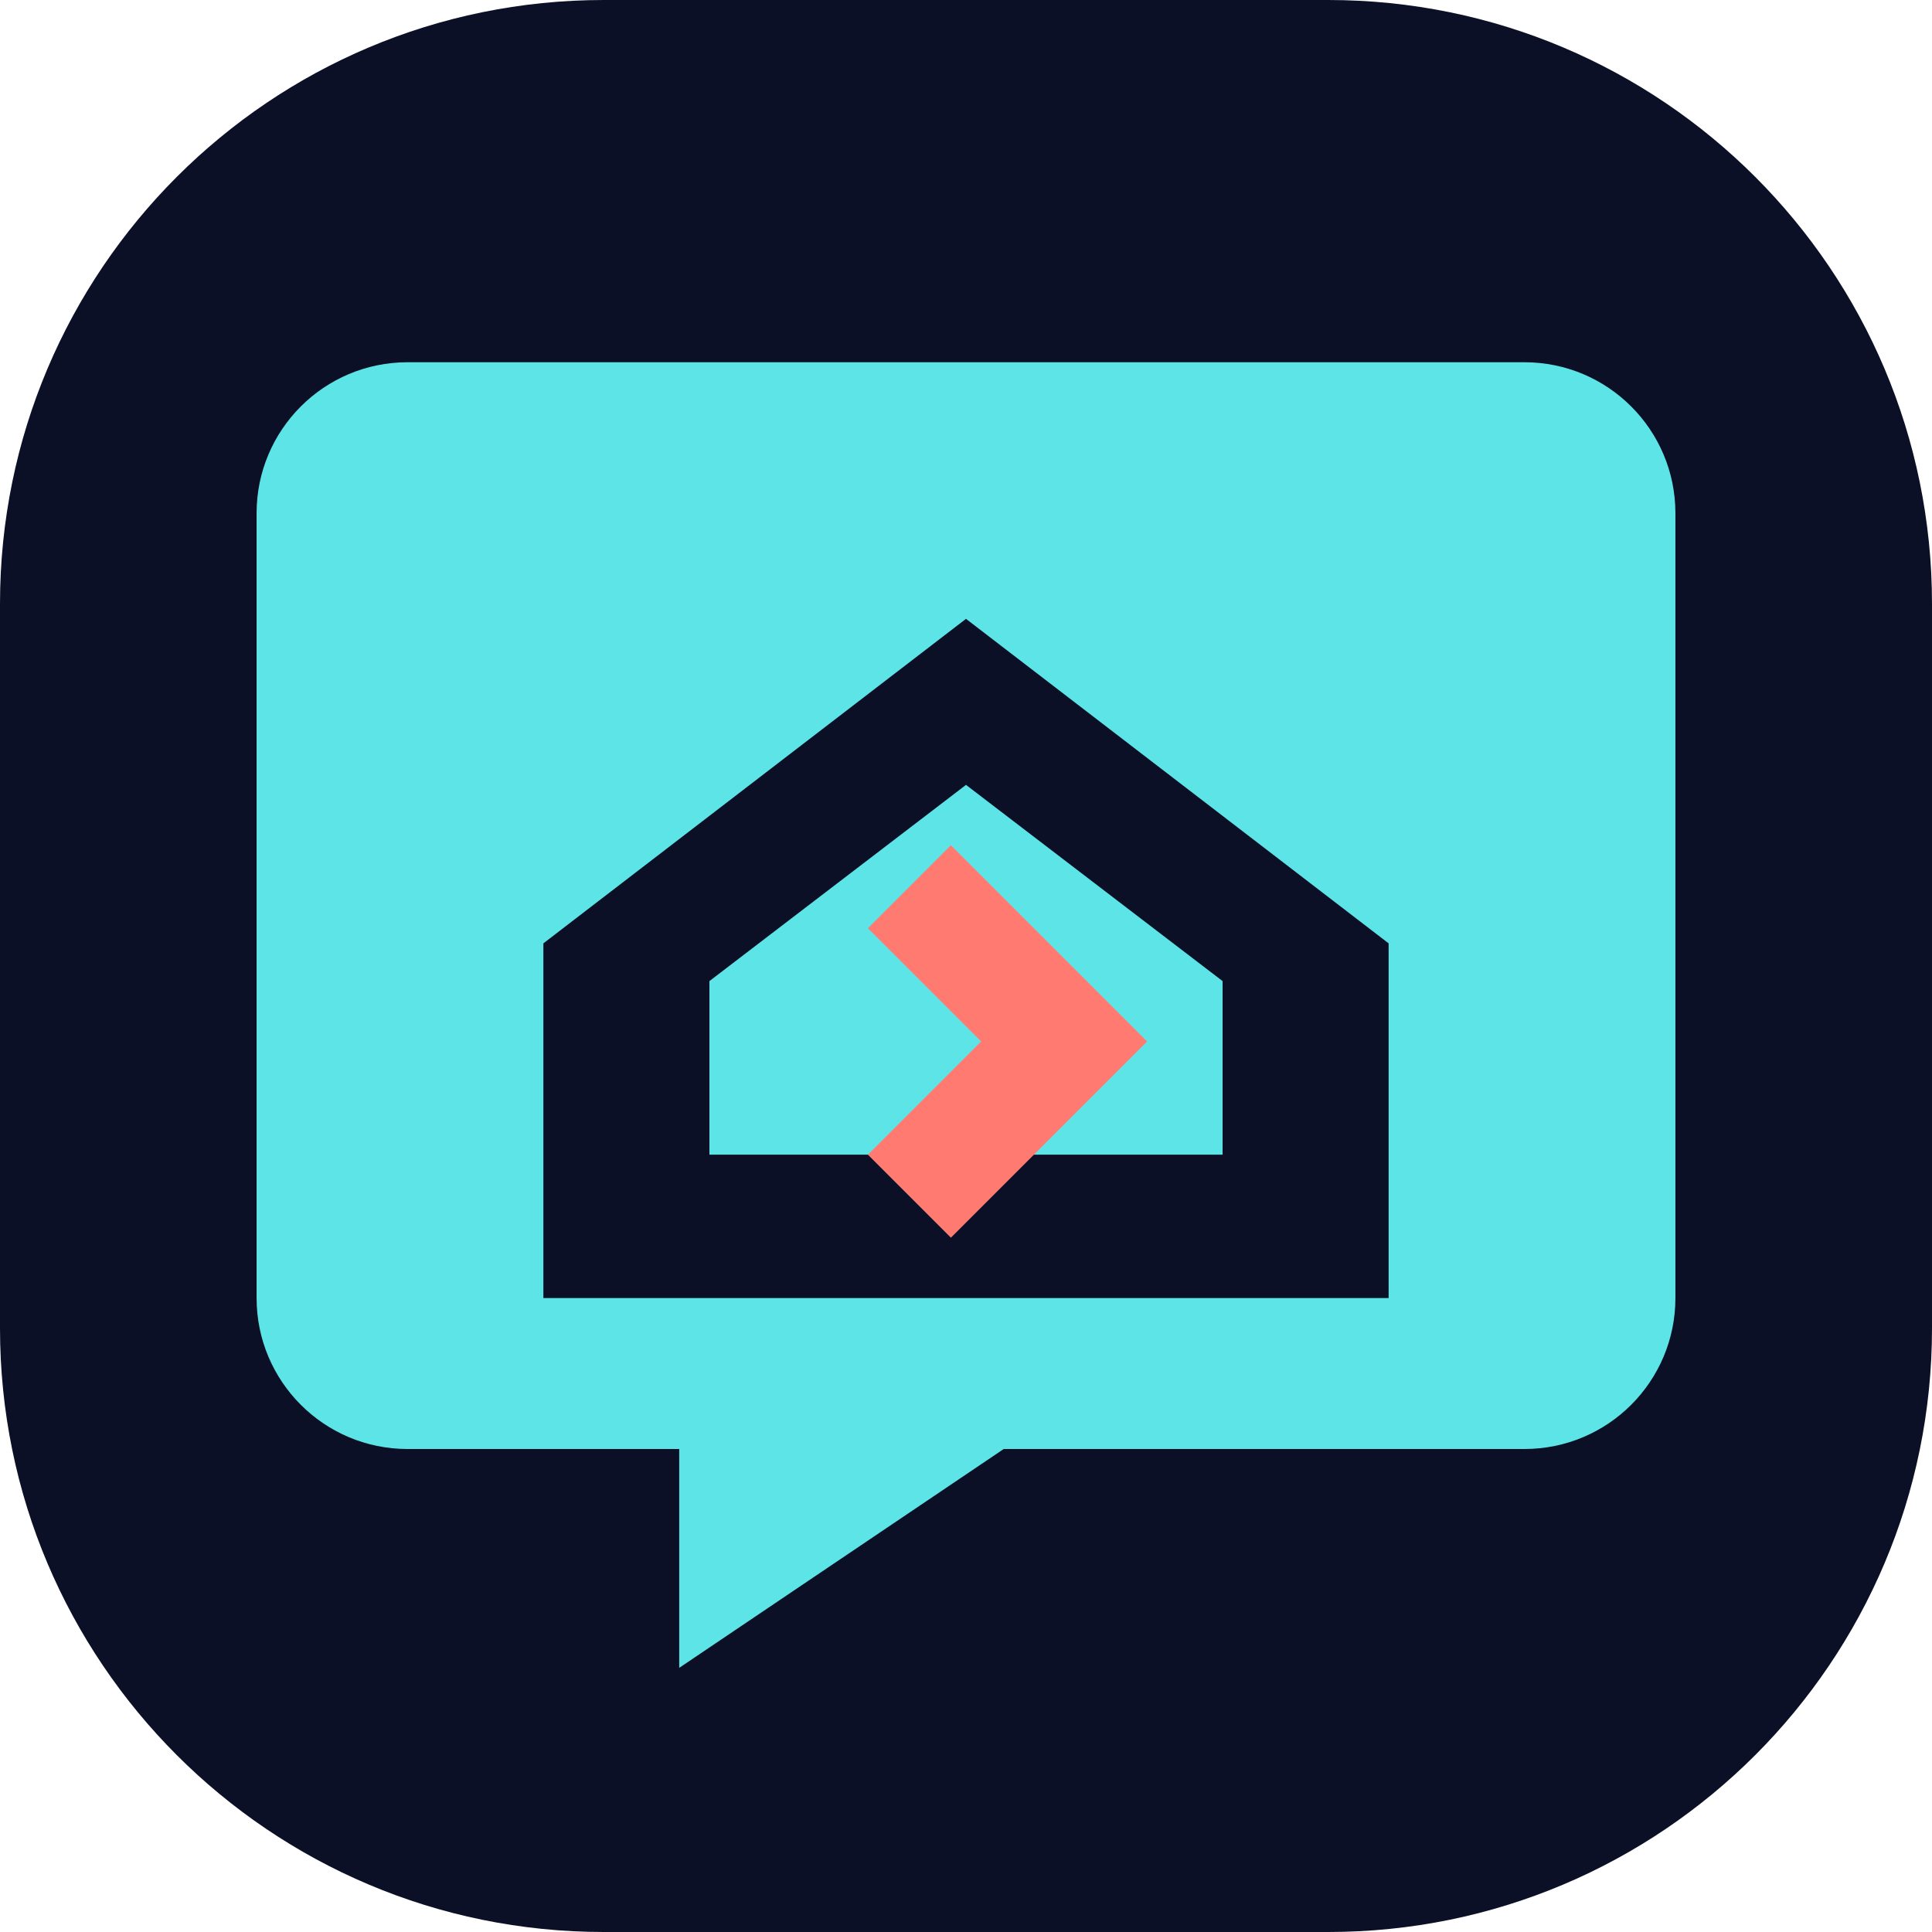
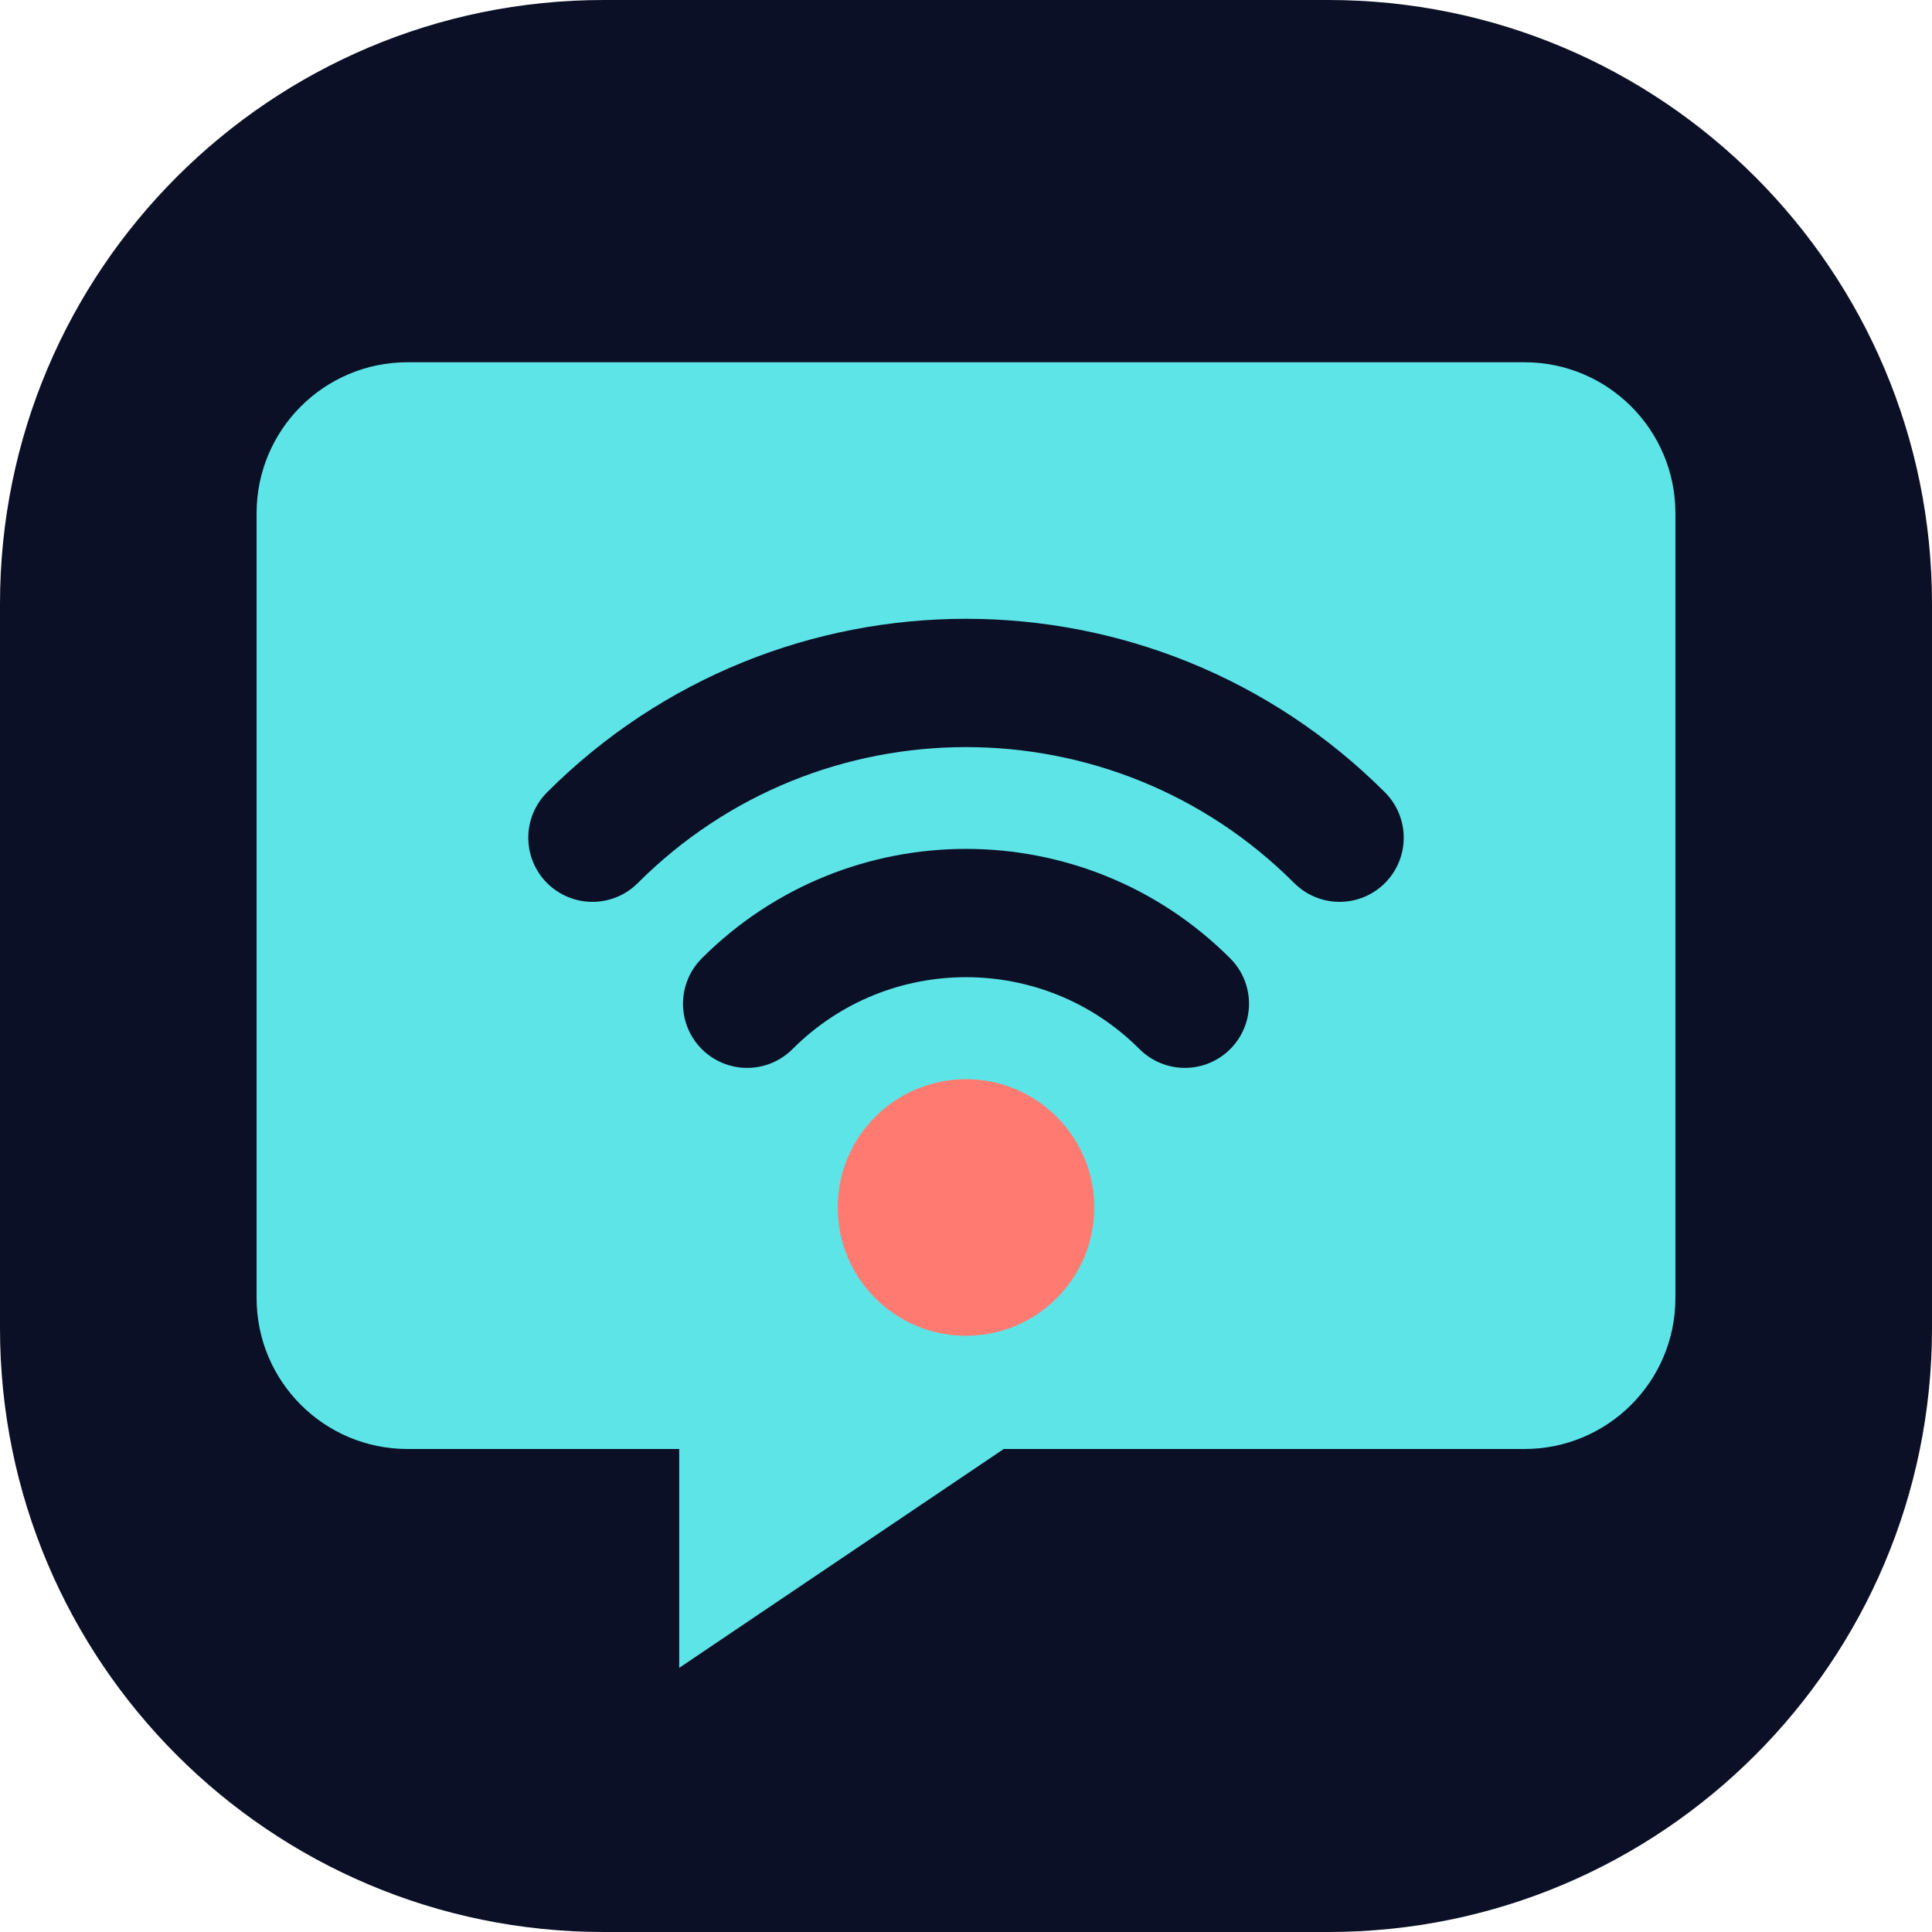
- <svg xmlns="http://www.w3.org/2000/svg" width="512" height="512" viewBox="0 0 512 512">
+ <svg xmlns="http://www.w3.org/2000/svg" width="512" height="512" viewBox="0 0 512 512" role="img" aria-label="Tiny Signal Club">
  <rect width="512" height="512" rx="160" fill="#0b1026" />
  <path fill="#5de4e7" d="M108 96h296a40 40 0 0 1 40 40v208a40 40 0 0 1-40 40H266l-86 58v-58h-72a40 40 0 0 1-40-40V136a40 40 0 0 1 40-40Z" />
-   <path fill="#0b1026" d="m144 250 112-86 112 86v94H144v-94Zm44 10v46h136v-46l-68-52-68 52Z" />
-   <path fill="#ff7b72" d="m230 246 30 30-30 30 22 22 52-52-52-52-22 22Z" />
+   <g fill="none" stroke="#0b1026" stroke-linecap="round" stroke-width="34">
+     <path d="M157 222a140 140 0 0 1 198 0" />
+     <path d="M198 266a82 82 0 0 1 116 0" />
+   </g>
+   <circle cx="256" cy="320" r="34" fill="#ff7b72" />
</svg>
